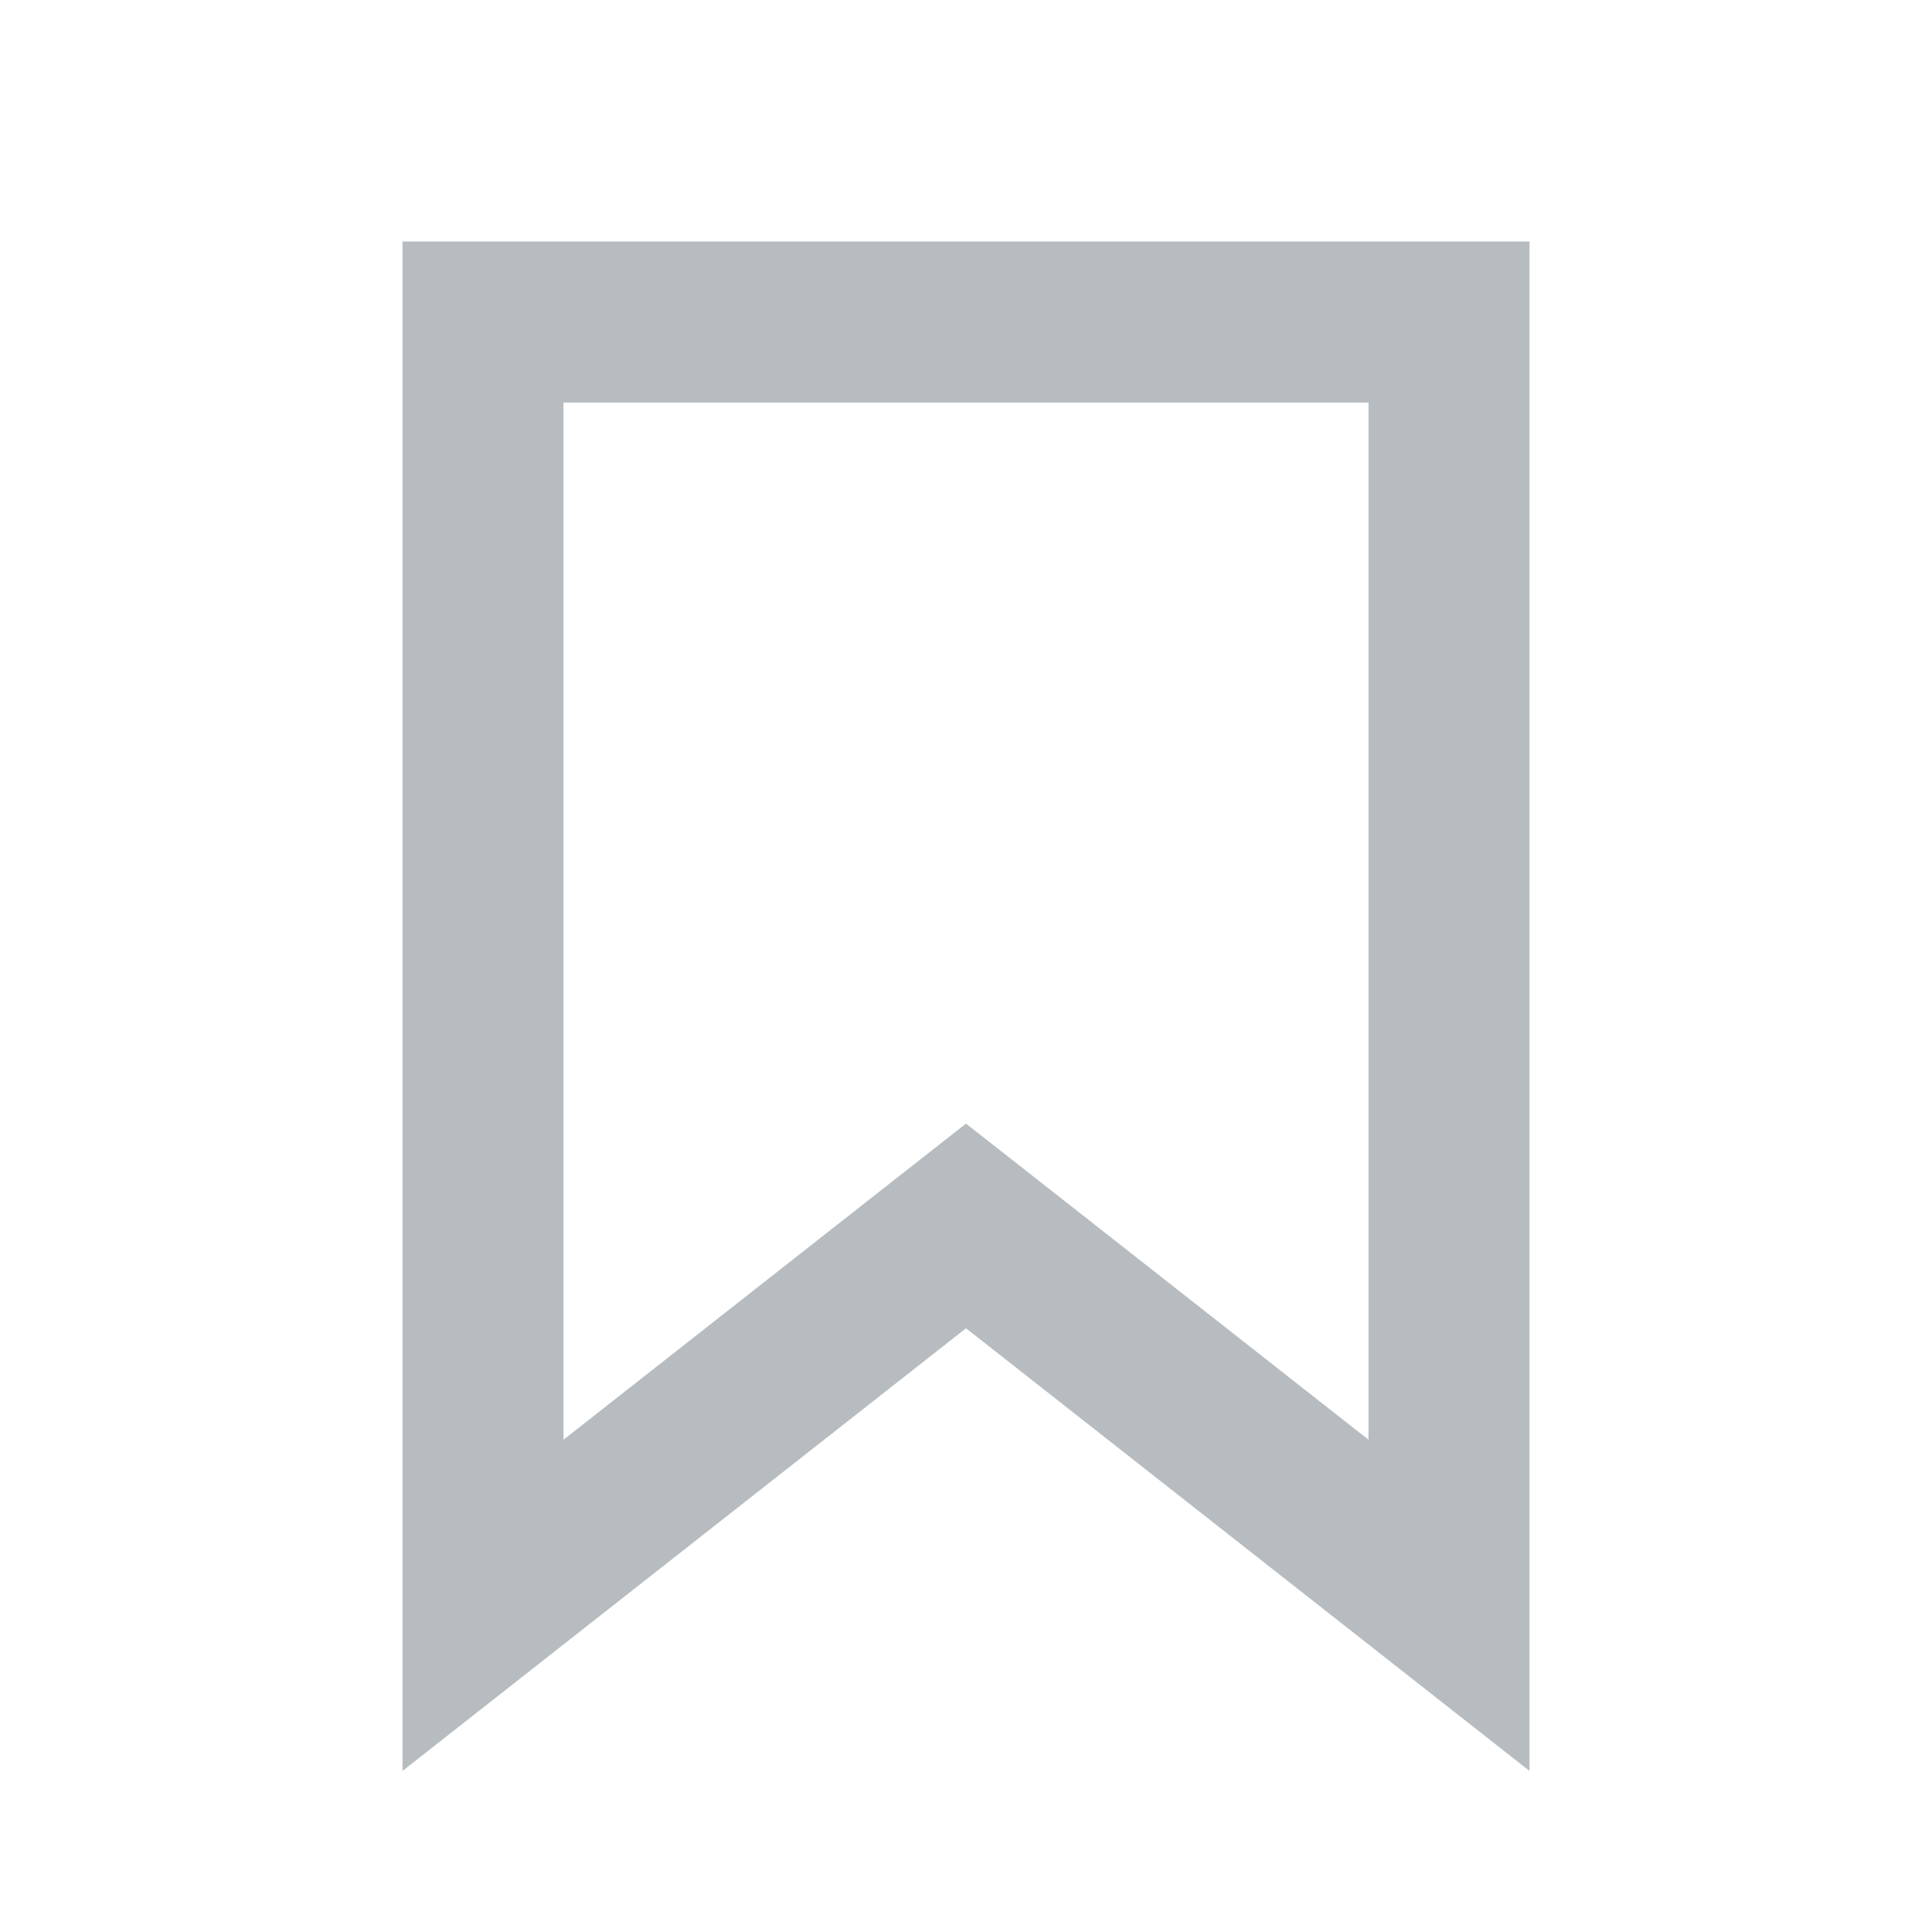
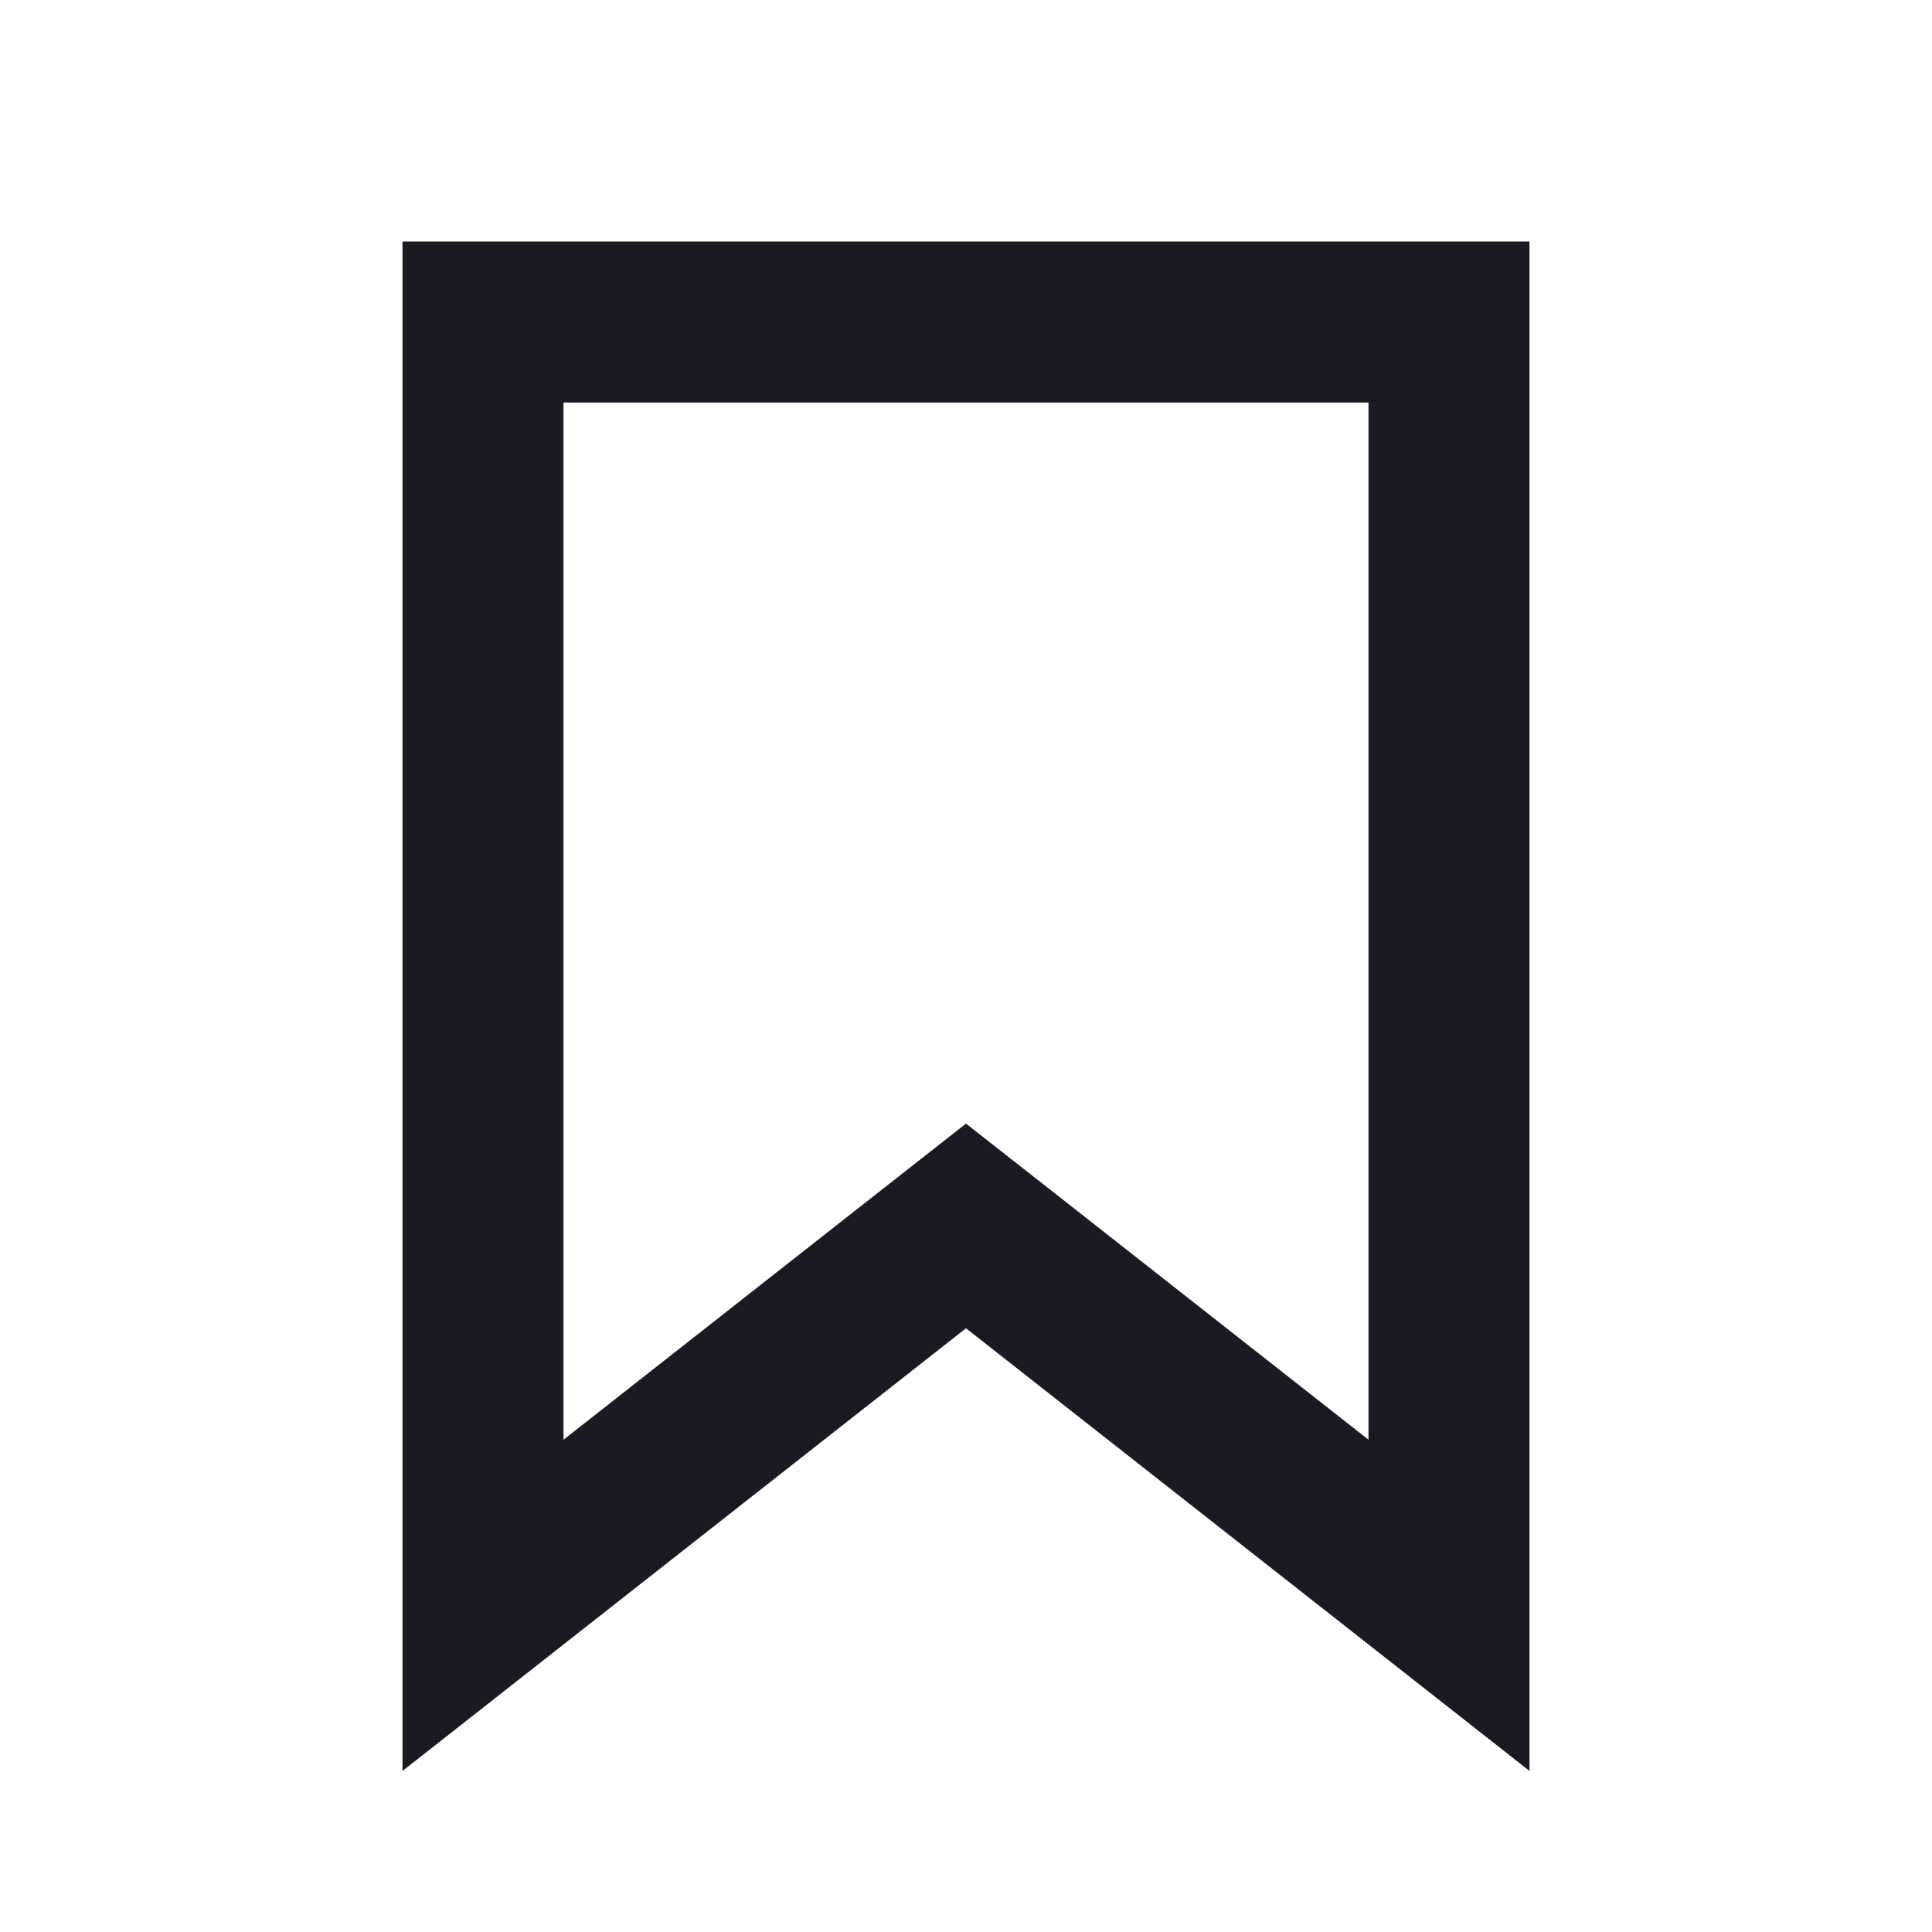
<svg xmlns="http://www.w3.org/2000/svg" width="24" height="24" viewBox="0 0 24 24" fill="none">
-   <path d="M18 4V19.942L12.618 15.714L12 15.229L11.382 15.714L6 19.942V4H18Z" stroke="#B6BCBF" stroke-width="2" />
+   <path d="M18 4V19.942L12.618 15.714L12 15.229L11.382 15.714L6 19.942V4H18Z" stroke="#1A1B22" stroke-width="2" />
</svg>
